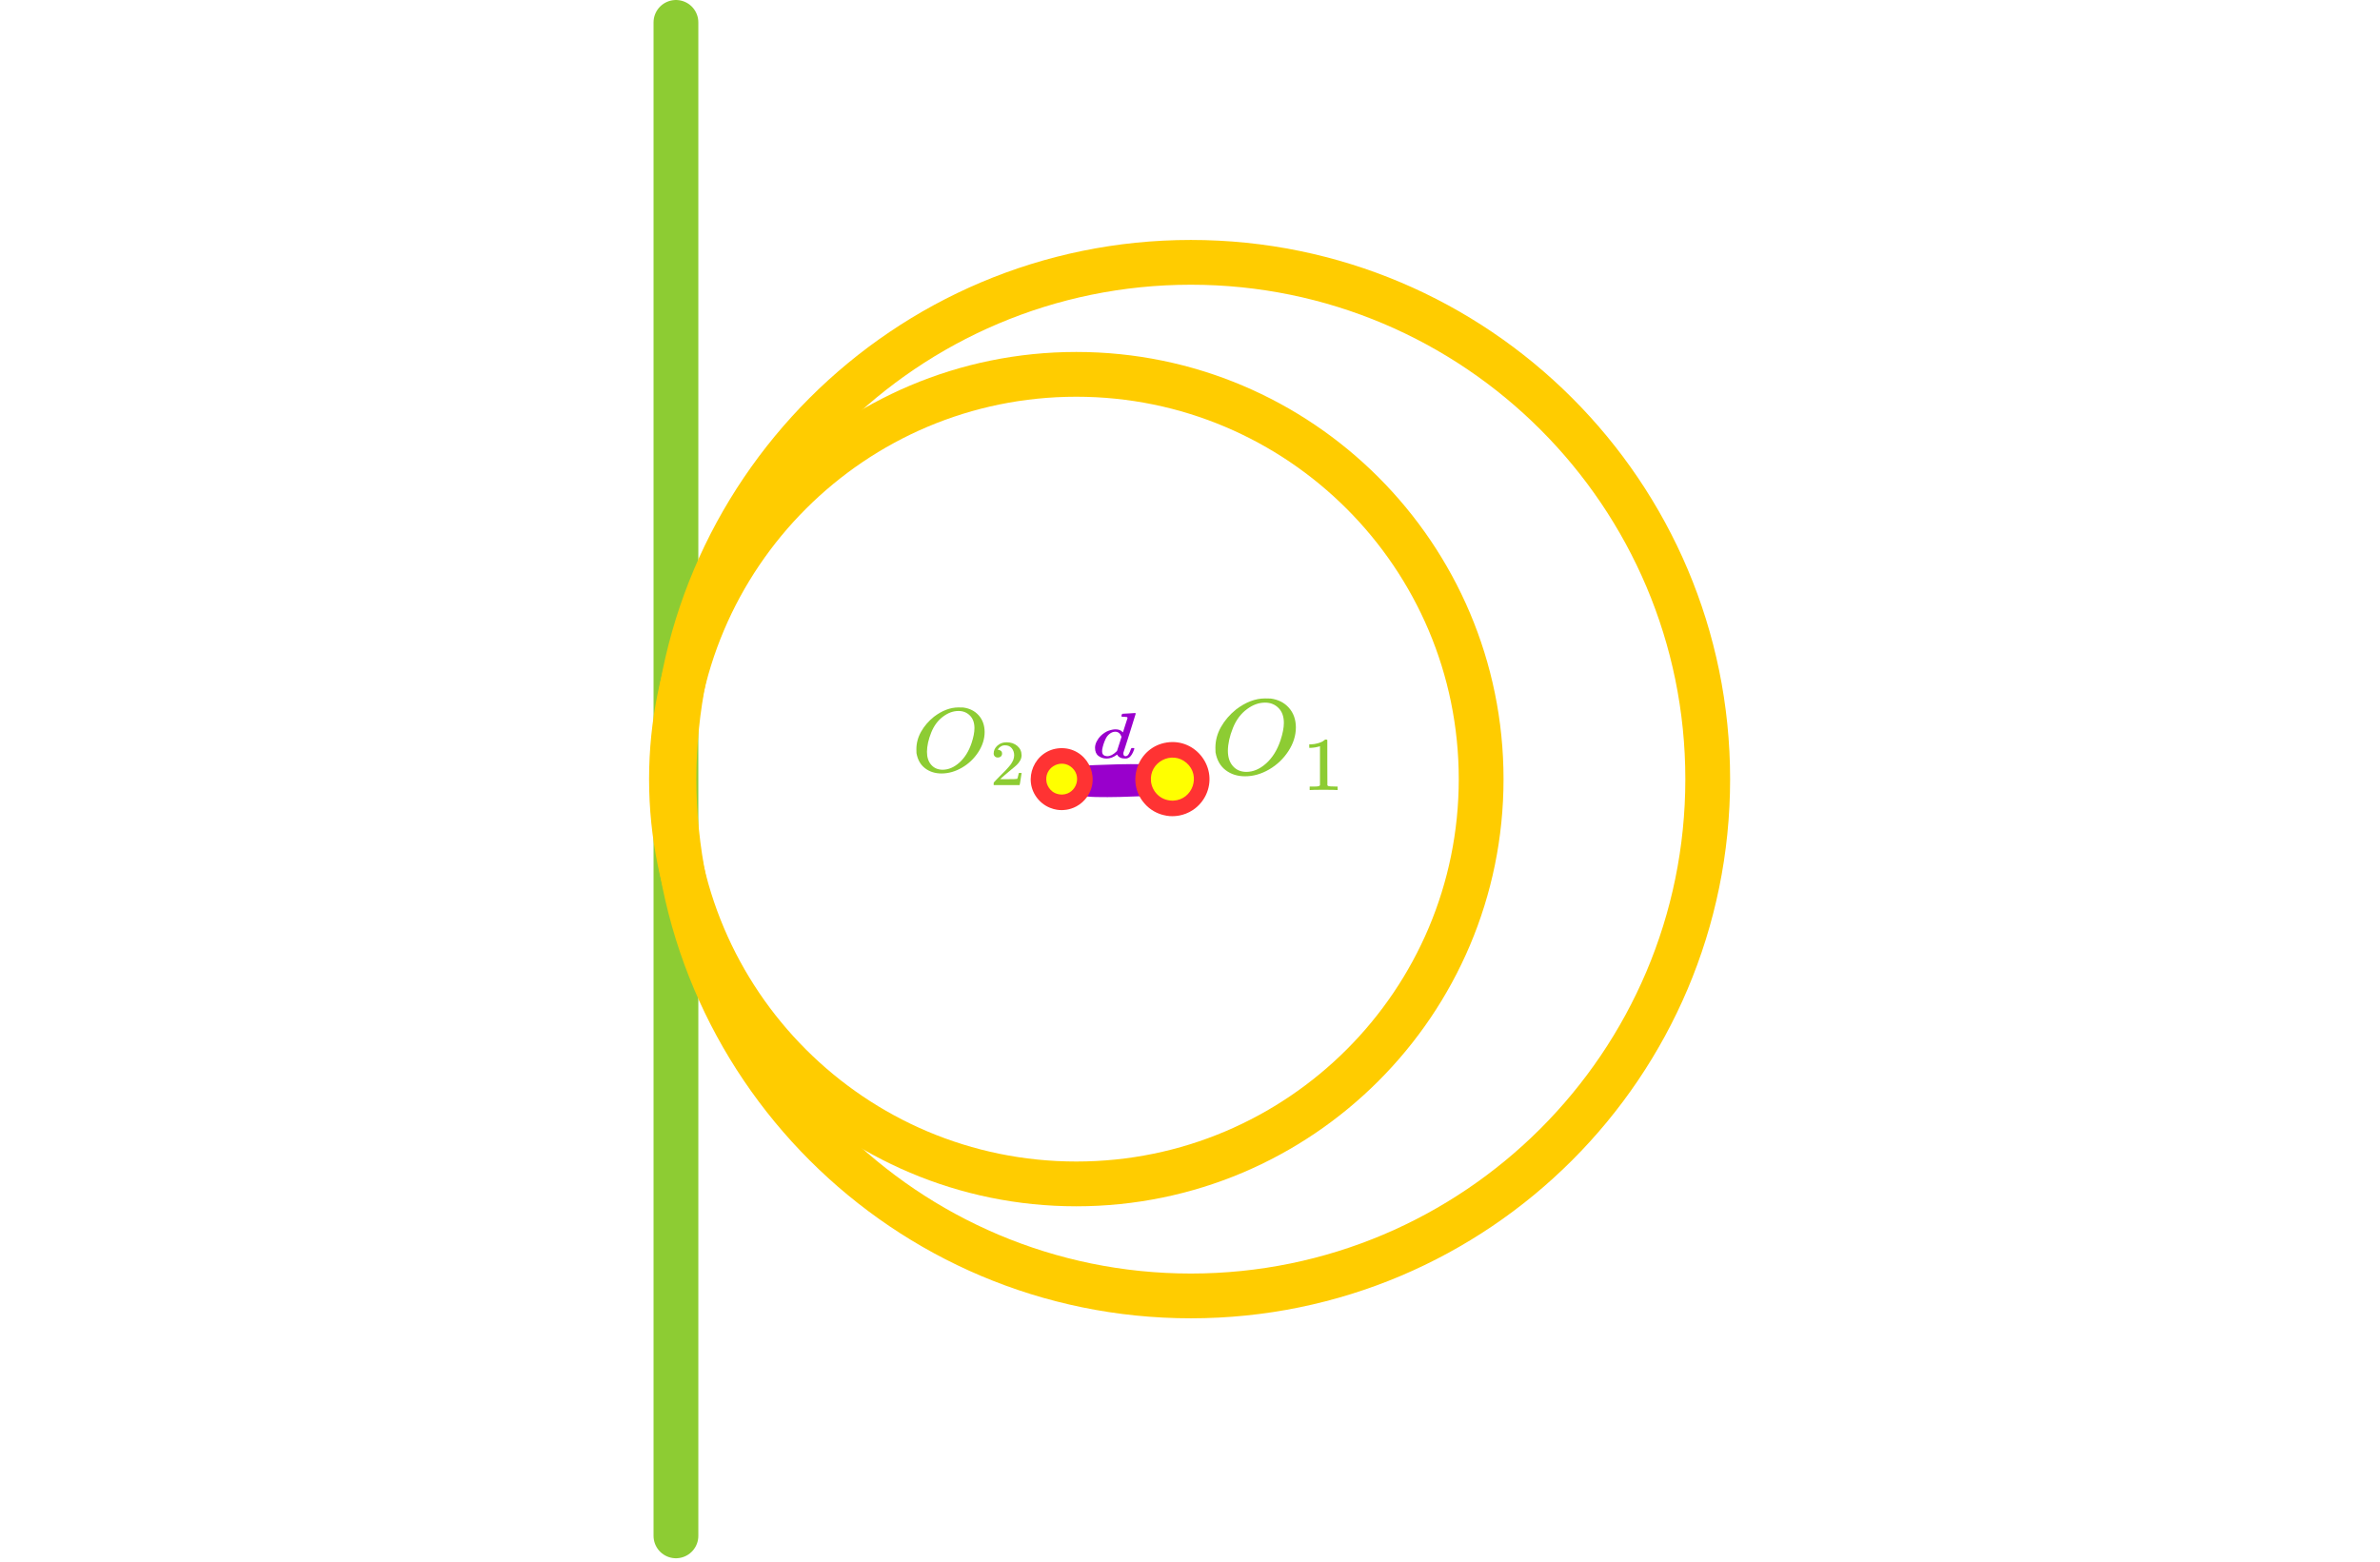
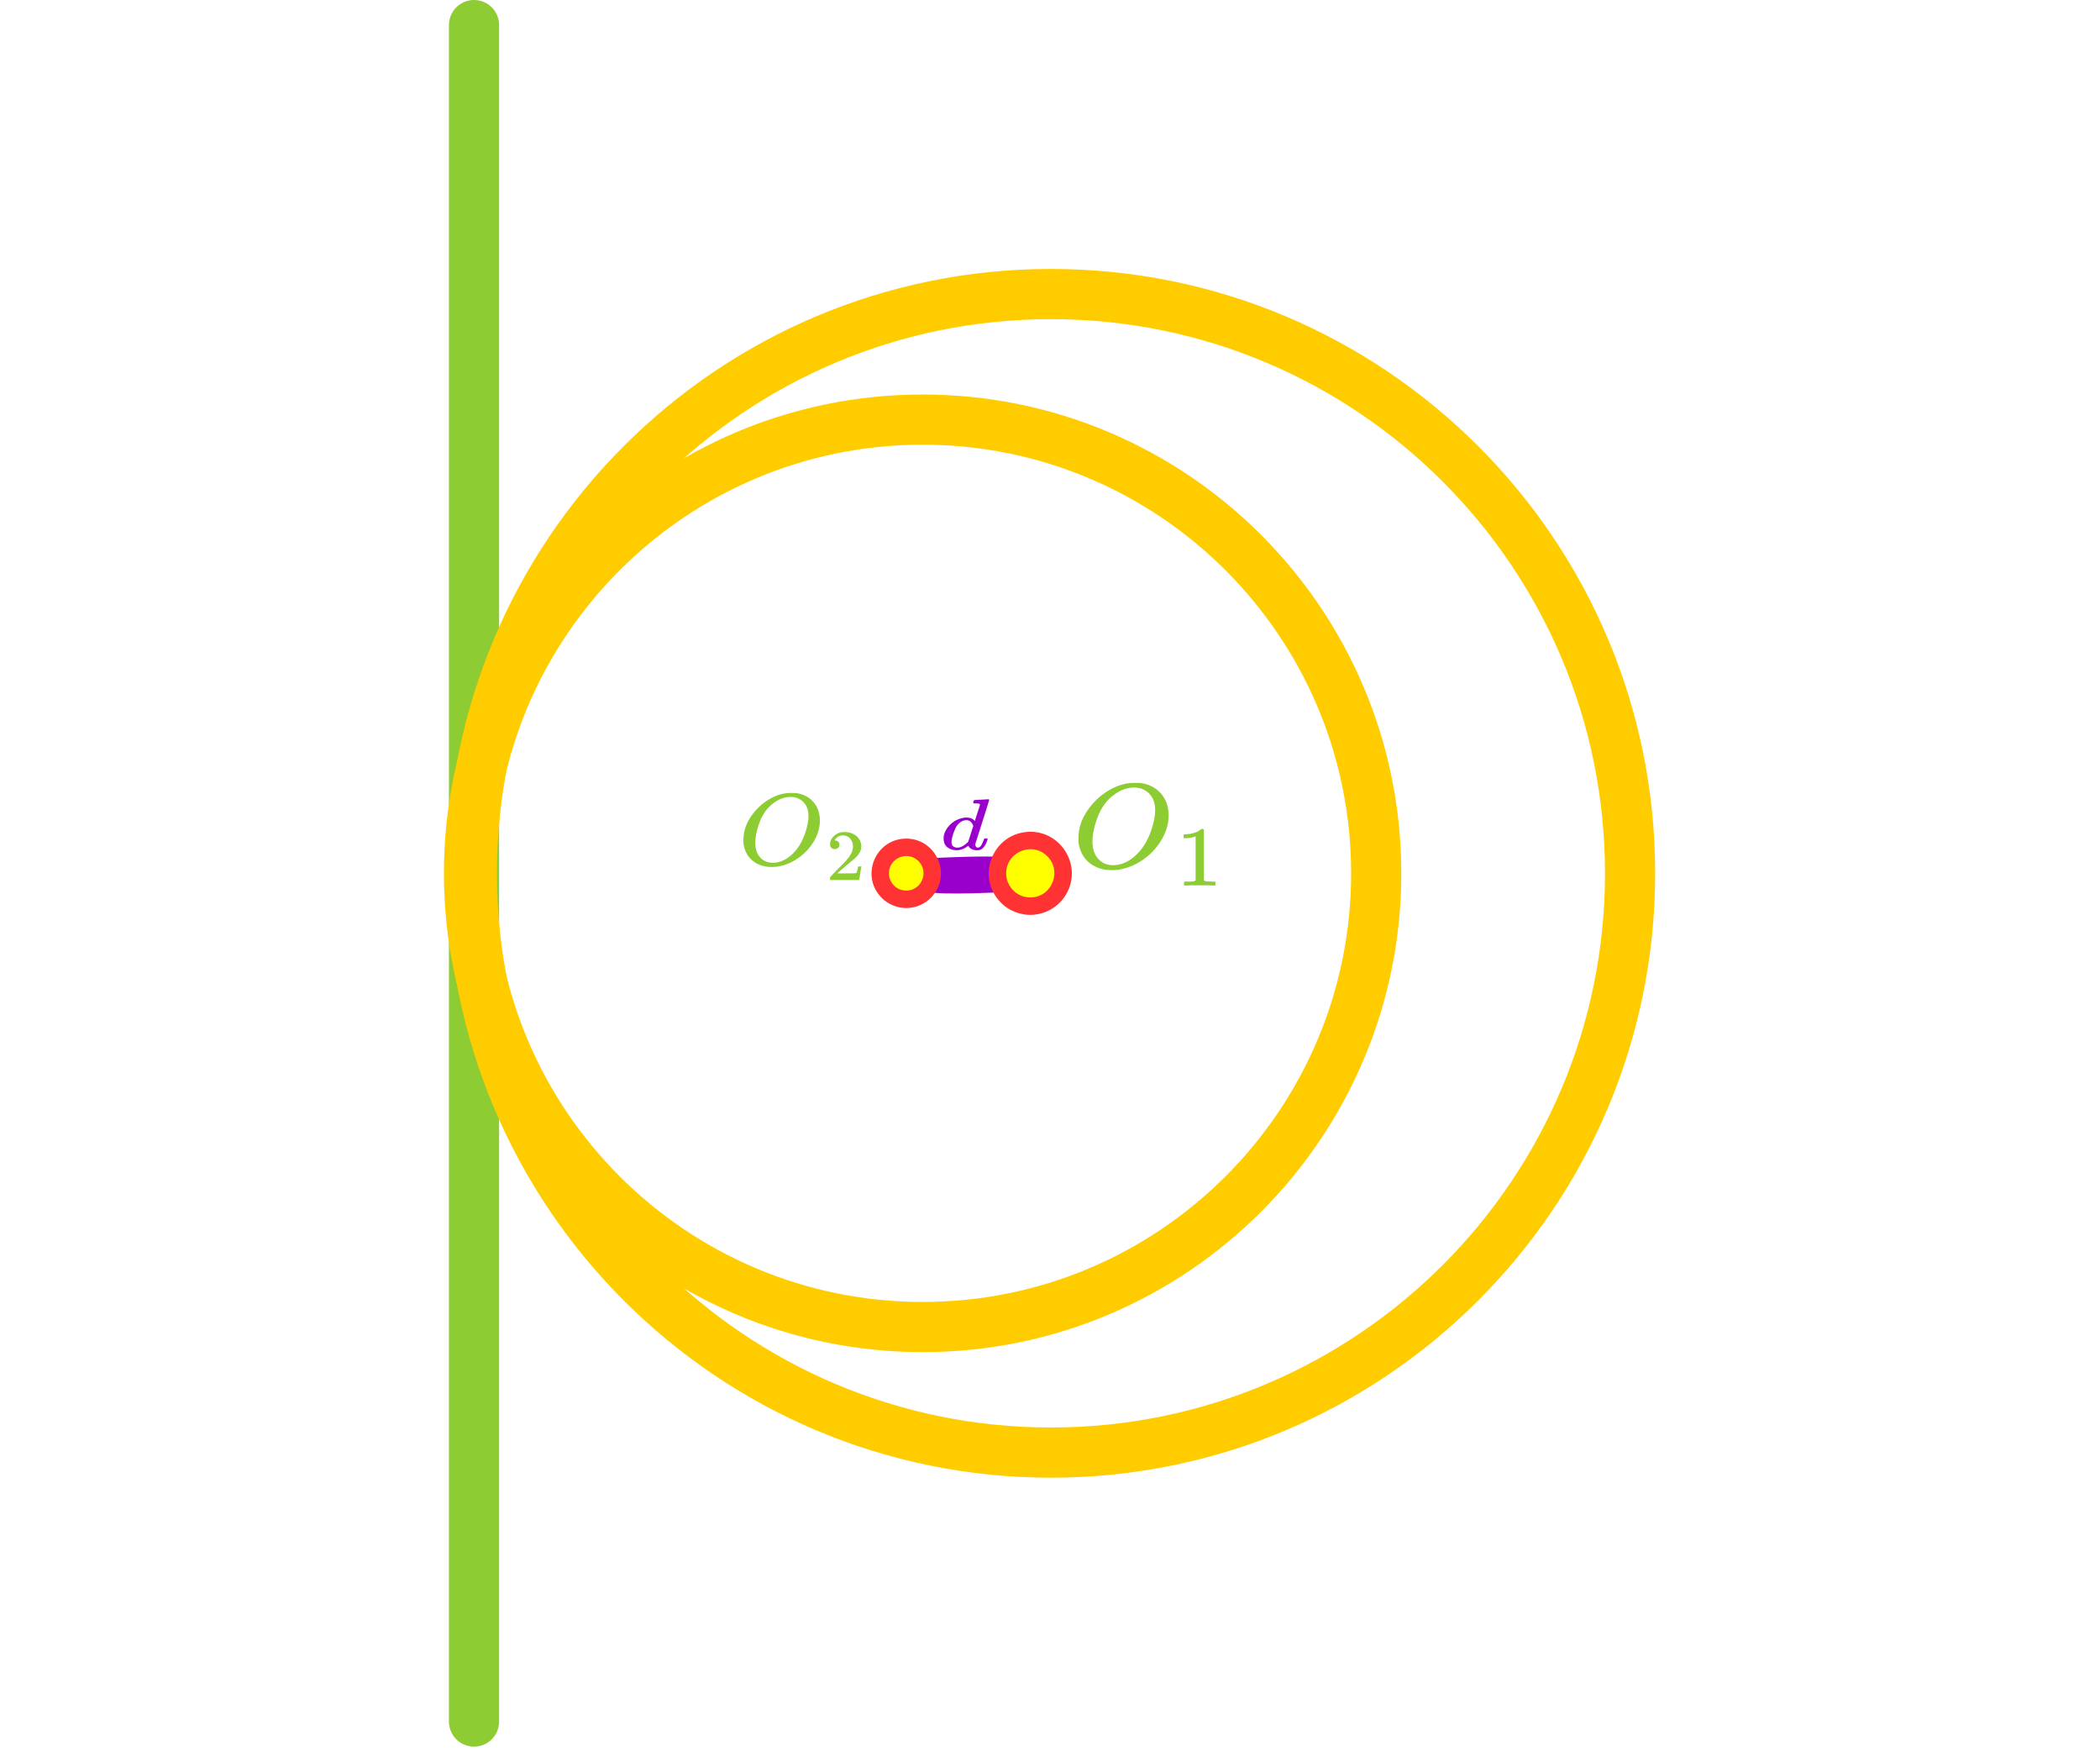
- <svg xmlns="http://www.w3.org/2000/svg" width="256" height="168" viewBox="0 0 302 436" version="1.1" xml:space="preserve" style="fill-rule:evenodd;clip-rule:evenodd;stroke-linecap:round;stroke-linejoin:round;stroke-miterlimit:1.5;">
+ <svg xmlns="http://www.w3.org/2000/svg" width="168" height="140" viewBox="0 0 302 436" version="1.1" xml:space="preserve" style="fill-rule:evenodd;clip-rule:evenodd;stroke-linecap:round;stroke-linejoin:round;stroke-miterlimit:1.5;">
  <path d="M-367.897,1130.02l594.262,-22.83" style="fill:none;stroke:#8dcc33;stroke-width:12.5px;" />
  <path d="M-367.067,826.238l593.335,22.793" style="fill:none;stroke:#8dcc33;stroke-width:12.5px;" />
  <path d="M7.5,428.803l0,-422.553" style="fill:none;stroke:#8dcc33;stroke-width:12.5px;" />
  <g>
    <g>
      <path id="MJX-82-TEX-I-1D442" d="M180.557,203.051c-0,2.296 -0.695,4.512 -2.084,6.648c-1.389,2.136 -3.18,3.842 -5.372,5.12c-2.192,1.277 -4.438,1.916 -6.739,1.916c-2.106,0 -3.907,-0.569 -5.405,-1.707c-1.497,-1.137 -2.441,-2.794 -2.832,-4.97c-0.022,-0.16 -0.033,-0.589 -0.033,-1.288c0,-2.036 0.521,-3.972 1.563,-5.808c1.042,-1.837 2.442,-3.464 4.2,-4.881c2.691,-2.056 5.394,-3.084 8.107,-3.084c0.824,-0 1.345,0.01 1.562,0.03c2.106,0.279 3.799,1.138 5.079,2.575c1.281,1.437 1.932,3.254 1.954,5.449Zm-3.354,-1.227c0,-1.777 -0.499,-3.164 -1.497,-4.162c-0.999,-0.998 -2.247,-1.497 -3.744,-1.497c-1.737,-0 -3.408,0.598 -5.014,1.796c-1.737,1.258 -3.061,3.024 -3.972,5.3c-0.912,2.276 -1.378,4.392 -1.4,6.348c-0,1.796 0.467,3.224 1.4,4.282c0.933,1.058 2.17,1.596 3.711,1.616c1.954,0 3.81,-0.788 5.568,-2.365c1.758,-1.577 3.093,-3.723 4.004,-6.438c0.63,-1.896 0.944,-3.523 0.944,-4.88Z" style="fill:#8dcc33;fill-rule:nonzero;" />
    </g>
    <g>
      <path id="MJX-82-TEX-N-31" d="M187.283,208.332l-0.299,0.106c-0.215,0.07 -0.522,0.141 -0.921,0.211c-0.399,0.071 -0.844,0.12 -1.335,0.149l-0.437,-0l-0,-0.974l0.437,-0c0.721,-0.028 1.389,-0.134 2.002,-0.318c0.614,-0.183 1.044,-0.353 1.289,-0.508c0.246,-0.155 0.461,-0.31 0.645,-0.466c0.031,-0.042 0.123,-0.063 0.276,-0.063c0.138,-0 0.269,0.042 0.391,0.127l0,6.33l0.024,6.35c0.107,0.099 0.199,0.163 0.276,0.191c0.076,0.028 0.261,0.056 0.552,0.085c0.292,0.028 0.767,0.042 1.427,0.042l0.599,-0l-0,0.974l-0.253,-0c-0.323,-0.043 -1.543,-0.064 -3.66,-0.064c-2.087,0 -3.292,0.021 -3.614,0.064l-0.276,-0l-0,-0.974l1.473,-0c0.245,-0 0.437,-0.007 0.575,-0.021c0.138,-0.014 0.261,-0.035 0.369,-0.064c0.107,-0.028 0.168,-0.042 0.184,-0.042c0.015,-0 0.061,-0.035 0.138,-0.106c0.077,-0.07 0.123,-0.099 0.138,-0.085l-0,-10.944Z" style="fill:#8dcc33;fill-rule:nonzero;" />
    </g>
  </g>
  <g>
    <g>
      <path id="MJX-82-TEX-I-1D4421" d="M93.673,204.341c0,1.947 -0.589,3.827 -1.767,5.638c-1.178,1.812 -2.697,3.26 -4.556,4.343c-1.86,1.084 -3.765,1.626 -5.717,1.626c-1.786,-0 -3.314,-0.483 -4.584,-1.448c-1.27,-0.965 -2.071,-2.37 -2.402,-4.216c-0.019,-0.135 -0.028,-0.499 -0.028,-1.092c-0,-1.727 0.442,-3.369 1.326,-4.927c0.883,-1.558 2.071,-2.938 3.562,-4.14c2.283,-1.744 4.575,-2.616 6.876,-2.616c0.7,0 1.141,0.009 1.326,0.026c1.785,0.237 3.221,0.965 4.308,2.184c1.086,1.219 1.638,2.76 1.656,4.622Zm-2.844,-1.041c0,-1.507 -0.423,-2.684 -1.27,-3.53c-0.847,-0.847 -1.906,-1.27 -3.176,-1.27c-1.473,-0 -2.89,0.508 -4.253,1.523c-1.472,1.067 -2.596,2.566 -3.369,4.496c-0.773,1.93 -1.169,3.725 -1.187,5.384c-0,1.524 0.396,2.734 1.187,3.632c0.792,0.897 1.841,1.354 3.148,1.371c1.657,0 3.231,-0.668 4.723,-2.006c1.491,-1.338 2.623,-3.158 3.396,-5.46c0.534,-1.609 0.801,-2.989 0.801,-4.14Z" style="fill:#8dcc33;fill-rule:nonzero;" />
    </g>
    <g>
      <path id="MJX-82-TEX-N-32" d="M97.348,211.495c-0.351,0 -0.631,-0.107 -0.839,-0.323c-0.209,-0.215 -0.313,-0.479 -0.313,-0.79c0,-0.85 0.345,-1.586 1.035,-2.208c0.69,-0.623 1.549,-0.934 2.577,-0.934c1.185,-0 2.174,0.335 2.968,1.005c0.794,0.671 1.197,1.539 1.21,2.604c0,0.515 -0.13,1.006 -0.39,1.472c-0.261,0.467 -0.573,0.874 -0.937,1.221c-0.365,0.348 -0.886,0.79 -1.562,1.329c-0.469,0.371 -1.12,0.922 -1.953,1.652l-1.152,1.006l1.484,0.018c2.044,-0 3.13,-0.03 3.261,-0.09c0.091,-0.024 0.247,-0.557 0.468,-1.598l0,-0.054l0.781,-0l0,0.054c-0.013,0.036 -0.097,0.58 -0.254,1.634c-0.156,1.053 -0.253,1.604 -0.292,1.652l-0,0.053l-7.244,0l0,-0.556c0,-0.084 0.039,-0.174 0.117,-0.269c0.078,-0.096 0.274,-0.306 0.586,-0.629c0.377,-0.383 0.703,-0.718 0.976,-1.005c0.117,-0.12 0.339,-0.342 0.664,-0.665c0.325,-0.323 0.547,-0.545 0.664,-0.664c0.117,-0.12 0.306,-0.317 0.566,-0.593c0.26,-0.275 0.443,-0.479 0.547,-0.61c0.104,-0.132 0.253,-0.312 0.449,-0.539c0.195,-0.227 0.332,-0.419 0.41,-0.575c0.078,-0.155 0.175,-0.329 0.293,-0.52c0.117,-0.192 0.201,-0.383 0.253,-0.575c0.052,-0.191 0.098,-0.371 0.137,-0.539c0.039,-0.167 0.059,-0.365 0.059,-0.592c-0,-0.754 -0.222,-1.407 -0.664,-1.957c-0.443,-0.551 -1.074,-0.826 -1.894,-0.826c-0.43,-0 -0.807,0.102 -1.132,0.305c-0.326,0.204 -0.554,0.401 -0.684,0.593c-0.13,0.191 -0.195,0.305 -0.195,0.341c0,0.012 0.033,0.018 0.098,0.018c0.234,-0 0.475,0.083 0.722,0.251c0.247,0.168 0.371,0.443 0.371,0.826c0,0.299 -0.104,0.551 -0.312,0.754c-0.209,0.204 -0.501,0.311 -0.879,0.323Z" style="fill:#8dcc33;fill-rule:nonzero;" />
    </g>
  </g>
  <path d="M151.239,66.992c83.083,-0 150.535,67.452 150.535,150.535c0,83.082 -67.452,150.535 -150.535,150.535c-83.082,-0 -150.534,-67.453 -150.534,-150.535c-0,-83.083 67.452,-150.535 150.534,-150.535Zm0,12.5c-76.183,-0 -138.034,61.851 -138.034,138.035c-0,76.183 61.851,138.035 138.034,138.035c76.184,-0 138.035,-61.852 138.035,-138.035c0,-76.184 -61.851,-138.035 -138.035,-138.035Z" style="fill:#fc0;" />
  <path d="M119.262,98.264c65.823,0 119.262,53.44 119.262,119.263c0,65.822 -53.439,119.262 -119.262,119.262c-65.822,-0 -119.262,-53.44 -119.262,-119.262c0,-65.823 53.44,-119.263 119.262,-119.263Zm0,12.5c-58.923,0 -106.762,47.839 -106.762,106.763c0,58.923 47.839,106.762 106.762,106.762c58.924,-0 106.762,-47.839 106.762,-106.762c0,-58.924 -47.838,-106.763 -106.762,-106.763Z" style="fill:#fc0;" />
  <path d="M145.73,217.946c-0,1.676 -0.039,1.757 -1.224,2.943c-0.749,0.749 -1.875,1.169 -2.933,1.224c-1.655,0.085 -18.416,0.954 -20.709,-0c-0.978,-0.407 -2.184,-0.475 -2.933,-1.224c-0.012,-0.012 -1.227,-2.945 -1.224,-2.953c0.406,-0.978 0.475,-2.184 1.224,-2.933c0.749,-0.749 1.875,-1.169 2.933,-1.224c1.654,-0.085 18.416,-0.953 20.709,0c0.978,0.407 2.184,0.475 2.933,1.224c1.185,1.186 1.224,1.267 1.224,2.943Z" style="fill:#90c;" />
  <circle cx="115.181" cy="217.527" r="6.478" style="fill:#ff0;" />
  <path d="M115.181,226.174c-0.031,-0.001 -3.777,0.199 -6.538,-2.988c-4.704,-5.431 -1.051,-13.933 6.094,-14.296c7.203,-0.365 11.657,7.791 7.494,13.643c-0.763,1.073 -1.772,1.968 -2.928,2.596c-2.028,1.102 -3.868,1.036 -4.122,1.045Zm0.063,-4.334c0.051,-0.004 0.104,-0.007 0.16,-0.01c3.991,-0.198 5.68,-5.452 2.183,-7.877c-2.978,-2.065 -7.391,0.461 -6.628,4.443c0.179,0.934 1.187,3.36 4.234,3.44c0.019,0 0.036,0.001 0.051,0.004Z" style="fill:#f33;" />
  <circle cx="146.087" cy="217.527" r="8.177" style="fill:#ff0;" />
  <path d="M146.087,227.873c-0.037,-0.001 -4.518,0.237 -7.821,-3.576c-5.33,-6.152 -1.731,-15.777 6.249,-16.997c8.227,-1.259 14.485,7.27 10.897,14.713c-0.795,1.648 -2.026,3.068 -3.539,4.091c-2.751,1.859 -5.449,1.756 -5.786,1.769Zm0.084,-4.331c0.071,-0.006 0.147,-0.012 0.227,-0.016c5.348,-0.271 7.71,-6.997 3.619,-10.542c-4.085,-3.538 -10.454,-0.237 -9.906,5.159c0.269,2.646 2.433,5.343 5.989,5.392c0.028,-0 0.052,0.002 0.071,0.007Z" style="fill:#f33;" />
  <g>
    <path id="MJX-73-TEX-I-1D451" d="M132.214,199.277c0.015,-0 0.572,-0.03 1.67,-0.09c1.098,-0.061 1.662,-0.097 1.693,-0.109c0.185,0 0.278,0.048 0.278,0.145c0,0.084 -0.564,1.9 -1.693,5.449c-1.129,3.549 -1.708,5.359 -1.739,5.432c-0.031,0.072 -0.039,0.162 -0.024,0.27c0,0.506 0.217,0.758 0.65,0.758c0.139,-0.012 0.294,-0.066 0.464,-0.162c0.324,-0.241 0.641,-0.818 0.951,-1.733c0.092,-0.24 0.17,-0.366 0.231,-0.378c0.031,-0.012 0.109,-0.019 0.232,-0.019l0.186,0c0.232,0 0.348,0.049 0.348,0.145c-0,0.06 -0.023,0.156 -0.07,0.289c-0.201,0.601 -0.433,1.088 -0.696,1.461c-0.262,0.373 -0.479,0.614 -0.649,0.722c-0.17,0.108 -0.386,0.204 -0.649,0.289c-0.124,0.024 -0.31,0.036 -0.557,0.036c-0.526,-0 -0.966,-0.09 -1.322,-0.271c-0.355,-0.18 -0.587,-0.367 -0.696,-0.559l-0.139,-0.271c-0.015,-0.012 -0.046,-0.006 -0.093,0.018c-0.03,0.024 -0.061,0.048 -0.092,0.072c-0.913,0.674 -1.84,1.011 -2.783,1.011c-0.851,-0 -1.601,-0.241 -2.25,-0.722c-0.649,-0.481 -0.974,-1.245 -0.974,-2.292c-0,-0.577 0.154,-1.167 0.464,-1.768c0.309,-0.602 0.68,-1.119 1.113,-1.552c0.727,-0.686 1.453,-1.161 2.18,-1.425c0.727,-0.265 1.384,-0.397 1.971,-0.397c0.866,-0 1.516,0.252 1.949,0.757c0.077,0.073 0.115,0.097 0.115,0.073c0.016,-0.048 0.225,-0.704 0.627,-1.967c0.402,-1.263 0.618,-1.931 0.649,-2.003c0,-0.157 -0.054,-0.253 -0.162,-0.289c-0.109,-0.036 -0.41,-0.066 -0.905,-0.09l-0.487,-0c-0.093,-0.072 -0.139,-0.12 -0.139,-0.144c0,-0.025 0.015,-0.139 0.046,-0.343c0.078,-0.229 0.178,-0.343 0.302,-0.343Zm-0.325,6.442c-0.355,-0.951 -0.935,-1.426 -1.739,-1.426c-0.541,0 -1.059,0.187 -1.554,0.56c-0.495,0.373 -0.881,0.86 -1.16,1.461c-0.448,0.951 -0.765,1.937 -0.951,2.96l0,0.198c0,0.096 -0.007,0.168 -0.023,0.217c0,0.541 0.139,0.914 0.418,1.118c0.278,0.205 0.61,0.313 0.997,0.325c0.835,0 1.693,-0.433 2.574,-1.299l0.186,-0.199l1.252,-3.915Z" style="fill:#90c;fill-rule:nonzero;" />
  </g>
</svg>
